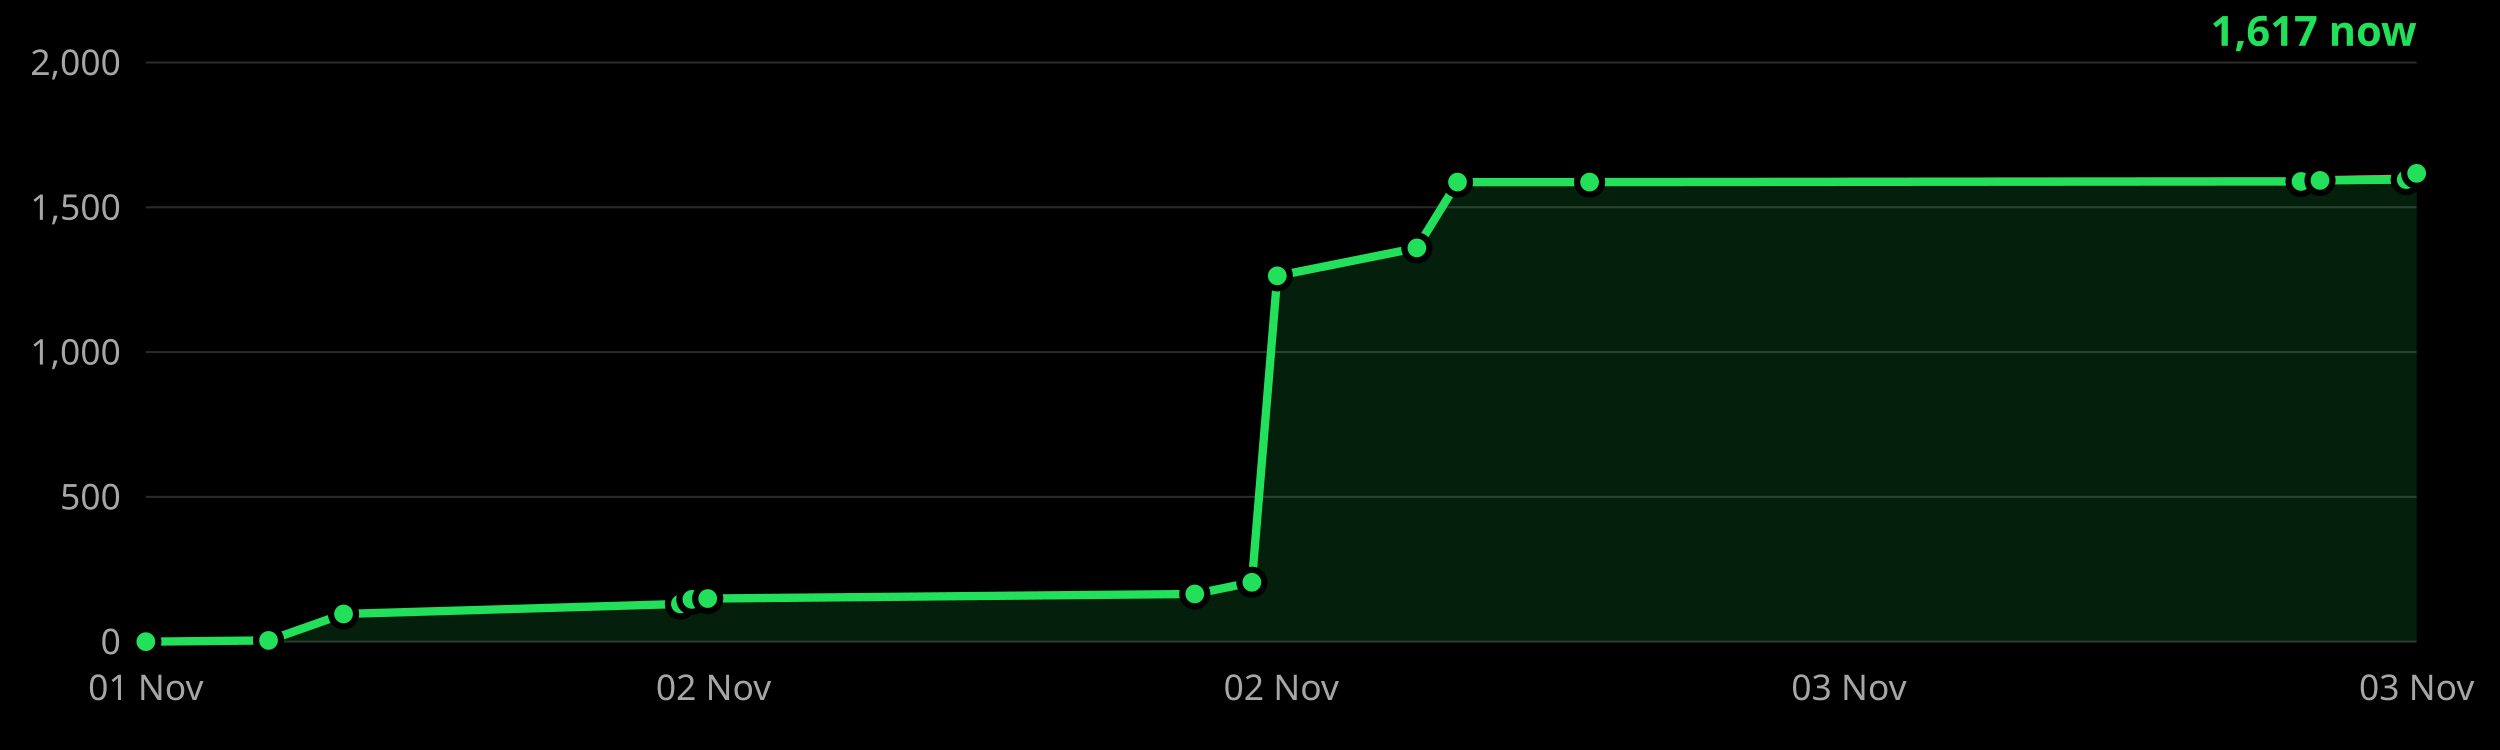
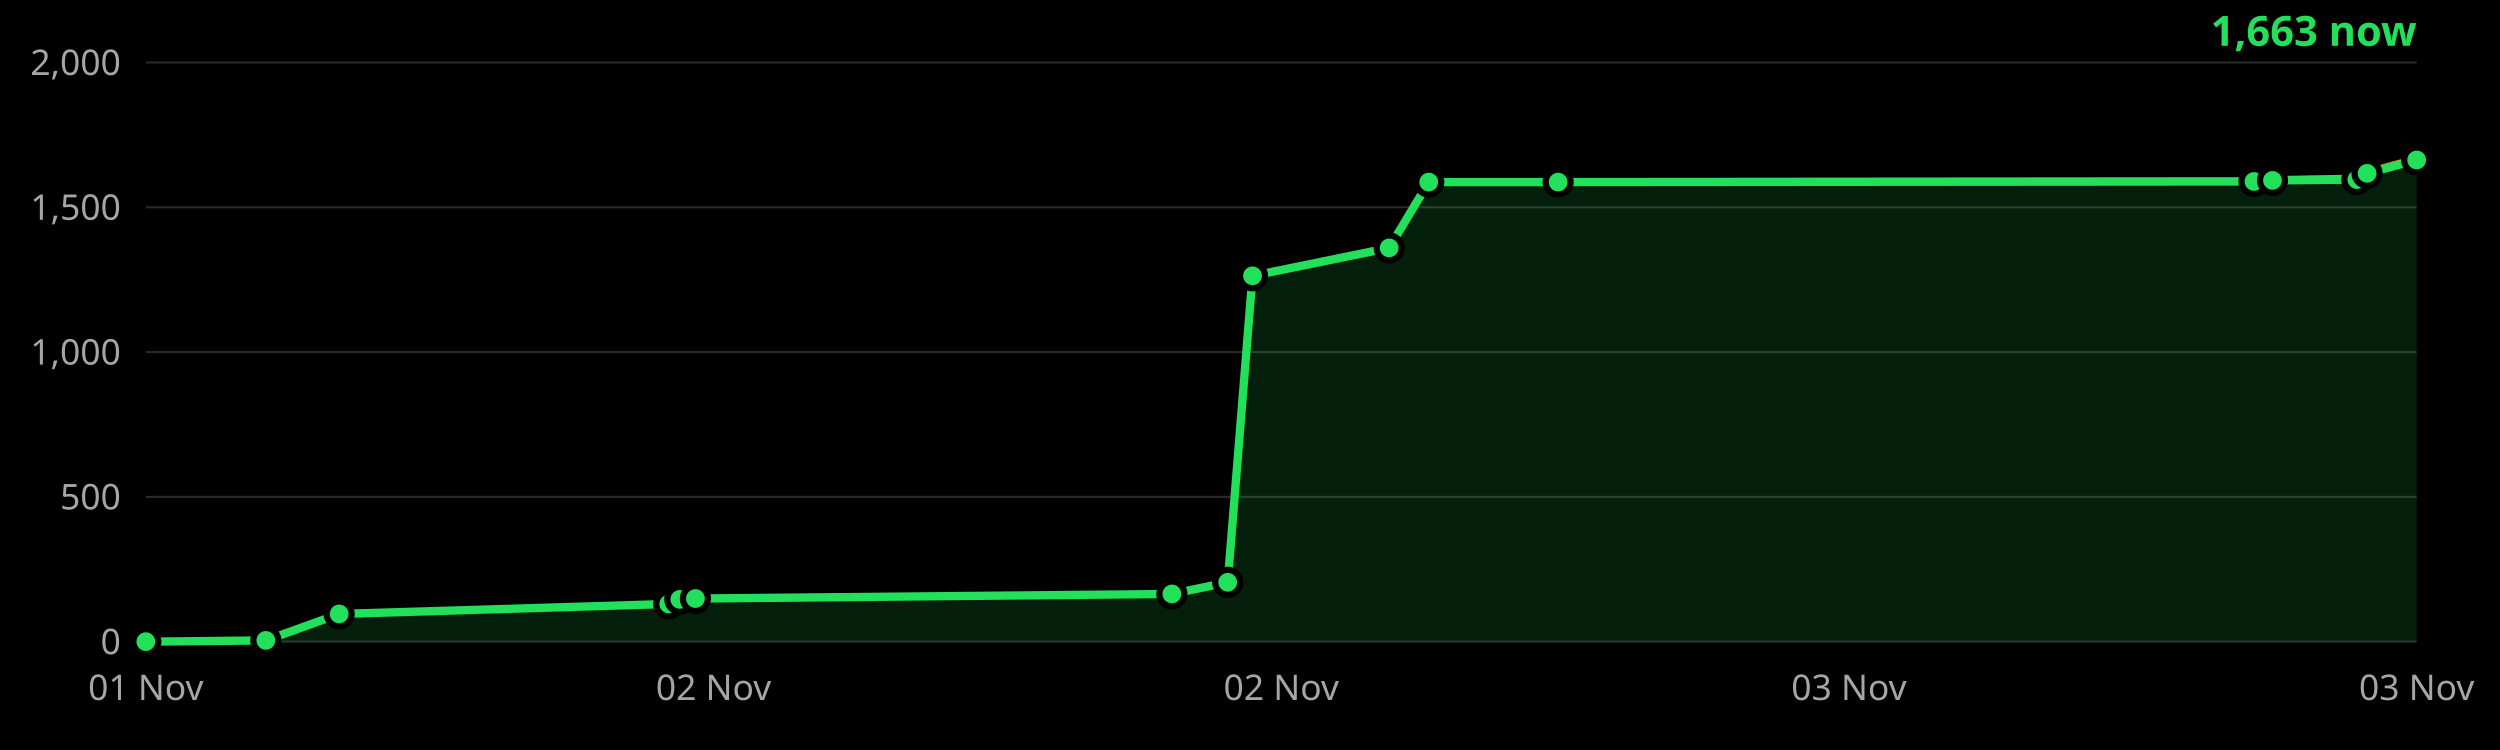
- <svg xmlns="http://www.w3.org/2000/svg" viewBox="0 0 1200 360" role="img" aria-label="Functions matched over time, now 1617">
+ <svg xmlns="http://www.w3.org/2000/svg" viewBox="0 0 1200 360" role="img" aria-label="Functions matched over time, now 1663">
  <style>text{font-family:Segoe UI,system-ui,sans-serif}.h-t,.h-g{opacity:0;pointer-events:none}.h-p:hover .h-t,.h-p:hover .h-g,.h-p:focus .h-t,.h-p:focus .h-g{opacity:1}.h-p:hover .h-d,.h-p:focus .h-d{r:8}.h-p{outline:none}</style>
  <rect width="1200" height="360" fill="#000" />
  <line x1="70" x2="1160" y1="308.0" y2="308.0" stroke="#2a2a2a" stroke-width="1" />
  <text x="58" y="314.0" fill="#a6a6a6" font-size="17" text-anchor="end">0</text>
  <line x1="70" x2="1160" y1="238.5" y2="238.5" stroke="#2a2a2a" stroke-width="1" />
  <text x="58" y="244.5" fill="#a6a6a6" font-size="17" text-anchor="end">500</text>
  <line x1="70" x2="1160" y1="169.0" y2="169.0" stroke="#2a2a2a" stroke-width="1" />
  <text x="58" y="175.0" fill="#a6a6a6" font-size="17" text-anchor="end">1,000</text>
  <line x1="70" x2="1160" y1="99.5" y2="99.5" stroke="#2a2a2a" stroke-width="1" />
  <text x="58" y="105.5" fill="#a6a6a6" font-size="17" text-anchor="end">1,500</text>
  <line x1="70" x2="1160" y1="30.0" y2="30.0" stroke="#2a2a2a" stroke-width="1" />
  <text x="58" y="36.0" fill="#a6a6a6" font-size="17" text-anchor="end">2,000</text>
  <text x="70.0" y="336" fill="#a6a6a6" font-size="17" text-anchor="middle">01 Nov</text>
  <text x="342.5" y="336" fill="#a6a6a6" font-size="17" text-anchor="middle">02 Nov</text>
  <text x="615.0" y="336" fill="#a6a6a6" font-size="17" text-anchor="middle">02 Nov</text>
  <text x="887.5" y="336" fill="#a6a6a6" font-size="17" text-anchor="middle">03 Nov</text>
  <text x="1160.0" y="336" fill="#a6a6a6" font-size="17" text-anchor="middle">03 Nov</text>
-   <polyline points="70.0,308.0 128.9,307.4 164.9,294.7 326.6,289.9 332.1,287.7 339.7,287.3 573.5,285.1 600.9,279.5 613.1,132.4 680.1,119.0 699.6,87.4 763.0,87.0 1104.5,86.7 1113.6,86.0 1155.0,85.3 1160.0,82.4" fill="none" stroke="#ff8a00" stroke-width="3" stroke-linejoin="round" />
-   <polygon points="70.0,308.0 128.9,307.4 164.9,294.7 326.6,289.9 332.1,287.7 339.7,287.3 573.5,285.1 600.9,279.5 613.1,132.4 680.1,119.0 699.6,87.4 763.0,87.4 1104.5,87.1 1113.6,86.6 1155.0,86.2 1160.0,83.2 1160.0,308.0 70.0,308.0" fill="#22e05a" fill-opacity=".14" />
-   <polyline points="70.0,308.0 128.9,307.4 164.9,294.7 326.6,289.9 332.1,287.7 339.7,287.3 573.5,285.1 600.9,279.5 613.1,132.4 680.1,119.0 699.6,87.4 763.0,87.4 1104.5,87.1 1113.6,86.6 1155.0,86.2 1160.0,83.2" fill="none" stroke="#22e05a" stroke-width="4" stroke-linejoin="round" />
-   <g class="h-p" tabindex="0">
-     <rect x="70.0" y="30" width="29.4" height="278" fill="transparent" />
+   <polyline points="70.0,308.0 127.6,307.4 162.8,294.7 321.0,289.9 326.3,287.7 333.8,287.3 562.5,285.1 589.3,279.5 601.2,132.4 666.8,119.0 685.8,87.4 747.9,87.0 1081.9,86.7 1090.8,86.0 1131.3,85.3 1136.2,82.4 1160.0,75.9" fill="none" stroke="#ff8a00" stroke-width="3" stroke-linejoin="round" />
+   <polygon points="70.0,308.0 127.6,307.4 162.8,294.7 321.0,289.9 326.3,287.7 333.8,287.3 562.5,285.1 589.3,279.5 601.2,132.4 666.8,119.0 685.8,87.4 747.9,87.4 1081.9,87.1 1090.8,86.6 1131.3,86.2 1136.2,83.2 1160.0,76.8 1160.0,308.0 70.0,308.0" fill="#22e05a" fill-opacity=".14" />
+   <polyline points="70.0,308.0 127.6,307.4 162.8,294.7 321.0,289.9 326.3,287.7 333.8,287.3 562.5,285.1 589.3,279.5 601.2,132.4 666.8,119.0 685.8,87.4 747.9,87.4 1081.9,87.1 1090.8,86.6 1131.3,86.2 1136.2,83.2 1160.0,76.8" fill="none" stroke="#22e05a" stroke-width="4" stroke-linejoin="round" />
+   <g class="h-p" tabindex="0">
+     <rect x="70.0" y="30" width="28.8" height="278" fill="transparent" />
    <line class="h-g" x1="70.0" x2="70.0" y1="30" y2="308" stroke="#fff" stroke-opacity=".35" stroke-width="2" />
    <circle class="h-d" cx="70.0" cy="308.0" r="6" fill="#22e05a" stroke="#000" stroke-width="3" />
    <g class="h-t">
      <rect x="92.0" y="222.0" width="250" height="92" fill="#ff1f00" />
      <rect x="86.0" y="216.0" width="250" height="92" fill="#fff" />
      <text x="100.0" y="242.0" fill="#000" font-size="16" font-weight="700">01 Nov 2026, 12:20</text>
      <text x="100.0" y="268.0" fill="#000" font-size="20" font-weight="900">0 matched</text>
      <text x="100.0" y="292.0" fill="#333" font-size="16">0.00% of code</text>
    </g>
  </g>
  <g class="h-p" tabindex="0">
-     <rect x="99.4" y="30" width="47.4" height="278" fill="transparent" />
-     <line class="h-g" x1="128.9" x2="128.9" y1="30" y2="308" stroke="#fff" stroke-opacity=".35" stroke-width="2" />
-     <circle class="h-d" cx="128.9" cy="307.4" r="6" fill="#22e05a" stroke="#000" stroke-width="3" />
-     <g class="h-t">
-       <rect x="150.9" y="222.0" width="250" height="92" fill="#ff1f00" />
-       <rect x="144.9" y="216.0" width="250" height="92" fill="#fff" />
-       <text x="158.9" y="242.0" fill="#000" font-size="16" font-weight="700">01 Nov 2026, 15:10</text>
-       <text x="158.9" y="268.0" fill="#000" font-size="20" font-weight="900">4 matched</text>
-       <text x="158.9" y="292.0" fill="#333" font-size="16">0.01% of code</text>
-     </g>
-   </g>
-   <g class="h-p" tabindex="0">
-     <rect x="146.9" y="30" width="98.9" height="278" fill="transparent" />
-     <line class="h-g" x1="164.9" x2="164.9" y1="30" y2="308" stroke="#fff" stroke-opacity=".35" stroke-width="2" />
-     <circle class="h-d" cx="164.9" cy="294.7" r="6" fill="#22e05a" stroke="#000" stroke-width="3" />
-     <g class="h-t">
-       <rect x="186.9" y="222.0" width="250" height="92" fill="#ff1f00" />
-       <rect x="180.9" y="216.0" width="250" height="92" fill="#fff" />
-       <text x="194.9" y="242.0" fill="#000" font-size="16" font-weight="700">01 Nov 2026, 16:53</text>
-       <text x="194.9" y="268.0" fill="#000" font-size="20" font-weight="900">96 matched</text>
-       <text x="194.9" y="292.0" fill="#333" font-size="16">0.07% of code</text>
-     </g>
-   </g>
-   <g class="h-p" tabindex="0">
-     <rect x="245.8" y="30" width="83.6" height="278" fill="transparent" />
-     <line class="h-g" x1="326.6" x2="326.6" y1="30" y2="308" stroke="#fff" stroke-opacity=".35" stroke-width="2" />
-     <circle class="h-d" cx="326.6" cy="289.9" r="6" fill="#22e05a" stroke="#000" stroke-width="3" />
-     <g class="h-t">
-       <rect x="348.6" y="222.0" width="250" height="92" fill="#ff1f00" />
-       <rect x="342.6" y="216.0" width="250" height="92" fill="#fff" />
-       <text x="356.6" y="242.0" fill="#000" font-size="16" font-weight="700">01 Nov 2026, 23:39</text>
-       <text x="356.6" y="268.0" fill="#000" font-size="20" font-weight="900">130 matched</text>
-       <text x="356.6" y="292.0" fill="#333" font-size="16">0.08% of code</text>
-     </g>
-   </g>
-   <g class="h-p" tabindex="0">
-     <rect x="329.4" y="30" width="6.5" height="278" fill="transparent" />
-     <line class="h-g" x1="332.1" x2="332.1" y1="30" y2="308" stroke="#fff" stroke-opacity=".35" stroke-width="2" />
-     <circle class="h-d" cx="332.1" cy="287.7" r="6" fill="#22e05a" stroke="#000" stroke-width="3" />
-     <g class="h-t">
-       <rect x="354.1" y="222.0" width="250" height="92" fill="#ff1f00" />
-       <rect x="348.1" y="216.0" width="250" height="92" fill="#fff" />
-       <text x="362.1" y="242.0" fill="#000" font-size="16" font-weight="700">01 Nov 2026, 23:54</text>
-       <text x="362.1" y="268.0" fill="#000" font-size="20" font-weight="900">146 matched</text>
-       <text x="362.1" y="292.0" fill="#333" font-size="16">0.14% of code</text>
-     </g>
-   </g>
-   <g class="h-p" tabindex="0">
-     <rect x="335.9" y="30" width="120.7" height="278" fill="transparent" />
-     <line class="h-g" x1="339.7" x2="339.7" y1="30" y2="308" stroke="#fff" stroke-opacity=".35" stroke-width="2" />
-     <circle class="h-d" cx="339.7" cy="287.3" r="6" fill="#22e05a" stroke="#000" stroke-width="3" />
-     <g class="h-t">
-       <rect x="361.7" y="222.0" width="250" height="92" fill="#ff1f00" />
-       <rect x="355.7" y="216.0" width="250" height="92" fill="#fff" />
-       <text x="369.7" y="242.0" fill="#000" font-size="16" font-weight="700">02 Nov 2026, 00:16</text>
-       <text x="369.7" y="268.0" fill="#000" font-size="20" font-weight="900">149 matched</text>
-       <text x="369.7" y="292.0" fill="#333" font-size="16">0.21% of code</text>
-     </g>
-   </g>
-   <g class="h-p" tabindex="0">
-     <rect x="456.6" y="30" width="130.6" height="278" fill="transparent" />
-     <line class="h-g" x1="573.5" x2="573.5" y1="30" y2="308" stroke="#fff" stroke-opacity=".35" stroke-width="2" />
-     <circle class="h-d" cx="573.5" cy="285.1" r="6" fill="#22e05a" stroke="#000" stroke-width="3" />
-     <g class="h-t">
-       <rect x="595.5" y="222.0" width="250" height="92" fill="#ff1f00" />
-       <rect x="589.5" y="216.0" width="250" height="92" fill="#fff" />
-       <text x="603.5" y="242.0" fill="#000" font-size="16" font-weight="700">02 Nov 2026, 11:29</text>
-       <text x="603.5" y="268.0" fill="#000" font-size="20" font-weight="900">165 matched</text>
-       <text x="603.5" y="292.0" fill="#333" font-size="16">0.28% of code</text>
-     </g>
-   </g>
-   <g class="h-p" tabindex="0">
-     <rect x="587.2" y="30" width="19.8" height="278" fill="transparent" />
-     <line class="h-g" x1="600.9" x2="600.9" y1="30" y2="308" stroke="#fff" stroke-opacity=".35" stroke-width="2" />
-     <circle class="h-d" cx="600.9" cy="279.5" r="6" fill="#22e05a" stroke="#000" stroke-width="3" />
-     <g class="h-t">
-       <rect x="622.9" y="222.0" width="250" height="92" fill="#ff1f00" />
-       <rect x="616.9" y="216.0" width="250" height="92" fill="#fff" />
-       <text x="630.9" y="242.0" fill="#000" font-size="16" font-weight="700">02 Nov 2026, 12:48</text>
-       <text x="630.9" y="268.0" fill="#000" font-size="20" font-weight="900">205 matched</text>
-       <text x="630.9" y="292.0" fill="#333" font-size="16">0.47% of code</text>
-     </g>
-   </g>
-   <g class="h-p" tabindex="0">
-     <rect x="607.0" y="30" width="39.6" height="278" fill="transparent" />
-     <line class="h-g" x1="613.1" x2="613.1" y1="30" y2="308" stroke="#fff" stroke-opacity=".35" stroke-width="2" />
-     <circle class="h-d" cx="613.1" cy="132.4" r="6" fill="#22e05a" stroke="#000" stroke-width="3" />
-     <g class="h-t">
-       <rect x="635.1" y="92.4" width="250" height="92" fill="#ff1f00" />
-       <rect x="629.1" y="86.4" width="250" height="92" fill="#fff" />
-       <text x="643.1" y="112.4" fill="#000" font-size="16" font-weight="700">02 Nov 2026, 13:23</text>
-       <text x="643.1" y="138.4" fill="#000" font-size="20" font-weight="900">1,263 matched</text>
-       <text x="643.1" y="162.4" fill="#333" font-size="16">17.13% of code</text>
-     </g>
-   </g>
-   <g class="h-p" tabindex="0">
-     <rect x="646.6" y="30" width="43.3" height="278" fill="transparent" />
-     <line class="h-g" x1="680.1" x2="680.1" y1="30" y2="308" stroke="#fff" stroke-opacity=".35" stroke-width="2" />
-     <circle class="h-d" cx="680.1" cy="119.0" r="6" fill="#22e05a" stroke="#000" stroke-width="3" />
-     <g class="h-t">
-       <rect x="702.1" y="79.0" width="250" height="92" fill="#ff1f00" />
-       <rect x="696.1" y="73.0" width="250" height="92" fill="#fff" />
-       <text x="710.1" y="99.0" fill="#000" font-size="16" font-weight="700">02 Nov 2026, 16:36</text>
-       <text x="710.1" y="125.0" fill="#000" font-size="20" font-weight="900">1,360 matched</text>
-       <text x="710.1" y="149.0" fill="#333" font-size="16">19.02% of code</text>
-     </g>
-   </g>
-   <g class="h-p" tabindex="0">
-     <rect x="689.8" y="30" width="41.5" height="278" fill="transparent" />
-     <line class="h-g" x1="699.6" x2="699.6" y1="30" y2="308" stroke="#fff" stroke-opacity=".35" stroke-width="2" />
-     <circle class="h-d" cx="699.6" cy="87.4" r="6" fill="#22e05a" stroke="#000" stroke-width="3" />
-     <g class="h-t">
-       <rect x="721.6" y="47.4" width="250" height="92" fill="#ff1f00" />
-       <rect x="715.6" y="41.4" width="250" height="92" fill="#fff" />
-       <text x="729.6" y="67.4" fill="#000" font-size="16" font-weight="700">02 Nov 2026, 17:32</text>
-       <text x="729.6" y="93.4" fill="#000" font-size="20" font-weight="900">1,587 matched</text>
-       <text x="729.6" y="117.4" fill="#333" font-size="16">22.58% of code</text>
-     </g>
-   </g>
-   <g class="h-p" tabindex="0">
-     <rect x="731.3" y="30" width="202.5" height="278" fill="transparent" />
-     <line class="h-g" x1="763.0" x2="763.0" y1="30" y2="308" stroke="#fff" stroke-opacity=".35" stroke-width="2" />
-     <circle class="h-d" cx="763.0" cy="87.4" r="6" fill="#22e05a" stroke="#000" stroke-width="3" />
-     <g class="h-t">
-       <rect x="503.0" y="47.4" width="250" height="92" fill="#ff1f00" />
-       <rect x="497.0" y="41.4" width="250" height="92" fill="#fff" />
-       <text x="511.0" y="67.4" fill="#000" font-size="16" font-weight="700">02 Nov 2026, 20:34</text>
-       <text x="511.0" y="93.4" fill="#000" font-size="20" font-weight="900">1,587 matched</text>
-       <text x="511.0" y="117.4" fill="#333" font-size="16">22.58% of code, 3 non matching</text>
-     </g>
-   </g>
-   <g class="h-p" tabindex="0">
-     <rect x="933.7" y="30" width="175.3" height="278" fill="transparent" />
-     <line class="h-g" x1="1104.5" x2="1104.5" y1="30" y2="308" stroke="#fff" stroke-opacity=".35" stroke-width="2" />
-     <circle class="h-d" cx="1104.5" cy="87.1" r="6" fill="#22e05a" stroke="#000" stroke-width="3" />
-     <g class="h-t">
-       <rect x="844.5" y="47.1" width="250" height="92" fill="#ff1f00" />
-       <rect x="838.5" y="41.1" width="250" height="92" fill="#fff" />
-       <text x="852.5" y="67.1" fill="#000" font-size="16" font-weight="700">03 Nov 2026, 12:56</text>
-       <text x="852.5" y="93.1" fill="#000" font-size="20" font-weight="900">1,589 matched</text>
-       <text x="852.5" y="117.1" fill="#333" font-size="16">22.58% of code, 3 non matching</text>
-     </g>
-   </g>
-   <g class="h-p" tabindex="0">
-     <rect x="1109.0" y="30" width="25.3" height="278" fill="transparent" />
-     <line class="h-g" x1="1113.6" x2="1113.6" y1="30" y2="308" stroke="#fff" stroke-opacity=".35" stroke-width="2" />
-     <circle class="h-d" cx="1113.6" cy="86.6" r="6" fill="#22e05a" stroke="#000" stroke-width="3" />
-     <g class="h-t">
-       <rect x="853.6" y="46.6" width="250" height="92" fill="#ff1f00" />
-       <rect x="847.6" y="40.6" width="250" height="92" fill="#fff" />
-       <text x="861.6" y="66.6" fill="#000" font-size="16" font-weight="700">03 Nov 2026, 13:23</text>
-       <text x="861.6" y="92.6" fill="#000" font-size="20" font-weight="900">1,593 matched</text>
-       <text x="861.6" y="116.6" fill="#333" font-size="16">22.61% of code, 4 non matching</text>
-     </g>
-   </g>
-   <g class="h-p" tabindex="0">
-     <rect x="1134.3" y="30" width="23.2" height="278" fill="transparent" />
-     <line class="h-g" x1="1155.0" x2="1155.0" y1="30" y2="308" stroke="#fff" stroke-opacity=".35" stroke-width="2" />
-     <circle class="h-d" cx="1155.0" cy="86.2" r="6" fill="#22e05a" stroke="#000" stroke-width="3" />
-     <g class="h-t">
-       <rect x="895.0" y="46.2" width="250" height="92" fill="#ff1f00" />
-       <rect x="889.0" y="40.2" width="250" height="92" fill="#fff" />
-       <text x="903.0" y="66.2" fill="#000" font-size="16" font-weight="700">03 Nov 2026, 15:22</text>
-       <text x="903.0" y="92.2" fill="#000" font-size="20" font-weight="900">1,596 matched</text>
-       <text x="903.0" y="116.2" fill="#333" font-size="16">22.67% of code, 6 non matching</text>
-     </g>
-   </g>
-   <g class="h-p" tabindex="0">
-     <rect x="1157.5" y="30" width="2.5" height="278" fill="transparent" />
+     <rect x="98.8" y="30" width="46.4" height="278" fill="transparent" />
+     <line class="h-g" x1="127.6" x2="127.6" y1="30" y2="308" stroke="#fff" stroke-opacity=".35" stroke-width="2" />
+     <circle class="h-d" cx="127.6" cy="307.4" r="6" fill="#22e05a" stroke="#000" stroke-width="3" />
+     <g class="h-t">
+       <rect x="149.6" y="222.0" width="250" height="92" fill="#ff1f00" />
+       <rect x="143.6" y="216.0" width="250" height="92" fill="#fff" />
+       <text x="157.6" y="242.0" fill="#000" font-size="16" font-weight="700">01 Nov 2026, 15:10</text>
+       <text x="157.6" y="268.0" fill="#000" font-size="20" font-weight="900">4 matched</text>
+       <text x="157.6" y="292.0" fill="#333" font-size="16">0.01% of code</text>
+     </g>
+   </g>
+   <g class="h-p" tabindex="0">
+     <rect x="145.2" y="30" width="96.7" height="278" fill="transparent" />
+     <line class="h-g" x1="162.8" x2="162.8" y1="30" y2="308" stroke="#fff" stroke-opacity=".35" stroke-width="2" />
+     <circle class="h-d" cx="162.8" cy="294.7" r="6" fill="#22e05a" stroke="#000" stroke-width="3" />
+     <g class="h-t">
+       <rect x="184.8" y="222.0" width="250" height="92" fill="#ff1f00" />
+       <rect x="178.8" y="216.0" width="250" height="92" fill="#fff" />
+       <text x="192.8" y="242.0" fill="#000" font-size="16" font-weight="700">01 Nov 2026, 16:53</text>
+       <text x="192.8" y="268.0" fill="#000" font-size="20" font-weight="900">96 matched</text>
+       <text x="192.8" y="292.0" fill="#333" font-size="16">0.07% of code</text>
+     </g>
+   </g>
+   <g class="h-p" tabindex="0">
+     <rect x="241.9" y="30" width="81.8" height="278" fill="transparent" />
+     <line class="h-g" x1="321.0" x2="321.0" y1="30" y2="308" stroke="#fff" stroke-opacity=".35" stroke-width="2" />
+     <circle class="h-d" cx="321.0" cy="289.9" r="6" fill="#22e05a" stroke="#000" stroke-width="3" />
+     <g class="h-t">
+       <rect x="343.0" y="222.0" width="250" height="92" fill="#ff1f00" />
+       <rect x="337.0" y="216.0" width="250" height="92" fill="#fff" />
+       <text x="351.0" y="242.0" fill="#000" font-size="16" font-weight="700">01 Nov 2026, 23:39</text>
+       <text x="351.0" y="268.0" fill="#000" font-size="20" font-weight="900">130 matched</text>
+       <text x="351.0" y="292.0" fill="#333" font-size="16">0.08% of code</text>
+     </g>
+   </g>
+   <g class="h-p" tabindex="0">
+     <rect x="323.7" y="30" width="6.4" height="278" fill="transparent" />
+     <line class="h-g" x1="326.3" x2="326.3" y1="30" y2="308" stroke="#fff" stroke-opacity=".35" stroke-width="2" />
+     <circle class="h-d" cx="326.3" cy="287.7" r="6" fill="#22e05a" stroke="#000" stroke-width="3" />
+     <g class="h-t">
+       <rect x="348.3" y="222.0" width="250" height="92" fill="#ff1f00" />
+       <rect x="342.3" y="216.0" width="250" height="92" fill="#fff" />
+       <text x="356.3" y="242.0" fill="#000" font-size="16" font-weight="700">01 Nov 2026, 23:54</text>
+       <text x="356.3" y="268.0" fill="#000" font-size="20" font-weight="900">146 matched</text>
+       <text x="356.3" y="292.0" fill="#333" font-size="16">0.14% of code</text>
+     </g>
+   </g>
+   <g class="h-p" tabindex="0">
+     <rect x="330.1" y="30" width="118.1" height="278" fill="transparent" />
+     <line class="h-g" x1="333.8" x2="333.8" y1="30" y2="308" stroke="#fff" stroke-opacity=".35" stroke-width="2" />
+     <circle class="h-d" cx="333.8" cy="287.3" r="6" fill="#22e05a" stroke="#000" stroke-width="3" />
+     <g class="h-t">
+       <rect x="355.8" y="222.0" width="250" height="92" fill="#ff1f00" />
+       <rect x="349.8" y="216.0" width="250" height="92" fill="#fff" />
+       <text x="363.8" y="242.0" fill="#000" font-size="16" font-weight="700">02 Nov 2026, 00:16</text>
+       <text x="363.8" y="268.0" fill="#000" font-size="20" font-weight="900">149 matched</text>
+       <text x="363.8" y="292.0" fill="#333" font-size="16">0.21% of code</text>
+     </g>
+   </g>
+   <g class="h-p" tabindex="0">
+     <rect x="448.2" y="30" width="127.7" height="278" fill="transparent" />
+     <line class="h-g" x1="562.5" x2="562.5" y1="30" y2="308" stroke="#fff" stroke-opacity=".35" stroke-width="2" />
+     <circle class="h-d" cx="562.5" cy="285.1" r="6" fill="#22e05a" stroke="#000" stroke-width="3" />
+     <g class="h-t">
+       <rect x="584.5" y="222.0" width="250" height="92" fill="#ff1f00" />
+       <rect x="578.5" y="216.0" width="250" height="92" fill="#fff" />
+       <text x="592.5" y="242.0" fill="#000" font-size="16" font-weight="700">02 Nov 2026, 11:29</text>
+       <text x="592.5" y="268.0" fill="#000" font-size="20" font-weight="900">165 matched</text>
+       <text x="592.5" y="292.0" fill="#333" font-size="16">0.28% of code</text>
+     </g>
+   </g>
+   <g class="h-p" tabindex="0">
+     <rect x="575.9" y="30" width="19.4" height="278" fill="transparent" />
+     <line class="h-g" x1="589.3" x2="589.3" y1="30" y2="308" stroke="#fff" stroke-opacity=".35" stroke-width="2" />
+     <circle class="h-d" cx="589.3" cy="279.5" r="6" fill="#22e05a" stroke="#000" stroke-width="3" />
+     <g class="h-t">
+       <rect x="611.3" y="222.0" width="250" height="92" fill="#ff1f00" />
+       <rect x="605.3" y="216.0" width="250" height="92" fill="#fff" />
+       <text x="619.3" y="242.0" fill="#000" font-size="16" font-weight="700">02 Nov 2026, 12:48</text>
+       <text x="619.3" y="268.0" fill="#000" font-size="20" font-weight="900">205 matched</text>
+       <text x="619.3" y="292.0" fill="#333" font-size="16">0.47% of code</text>
+     </g>
+   </g>
+   <g class="h-p" tabindex="0">
+     <rect x="595.2" y="30" width="38.7" height="278" fill="transparent" />
+     <line class="h-g" x1="601.2" x2="601.2" y1="30" y2="308" stroke="#fff" stroke-opacity=".35" stroke-width="2" />
+     <circle class="h-d" cx="601.2" cy="132.4" r="6" fill="#22e05a" stroke="#000" stroke-width="3" />
+     <g class="h-t">
+       <rect x="623.2" y="92.4" width="250" height="92" fill="#ff1f00" />
+       <rect x="617.2" y="86.4" width="250" height="92" fill="#fff" />
+       <text x="631.2" y="112.4" fill="#000" font-size="16" font-weight="700">02 Nov 2026, 13:23</text>
+       <text x="631.2" y="138.4" fill="#000" font-size="20" font-weight="900">1,263 matched</text>
+       <text x="631.2" y="162.4" fill="#333" font-size="16">17.13% of code</text>
+     </g>
+   </g>
+   <g class="h-p" tabindex="0">
+     <rect x="634.0" y="30" width="42.3" height="278" fill="transparent" />
+     <line class="h-g" x1="666.8" x2="666.8" y1="30" y2="308" stroke="#fff" stroke-opacity=".35" stroke-width="2" />
+     <circle class="h-d" cx="666.8" cy="119.0" r="6" fill="#22e05a" stroke="#000" stroke-width="3" />
+     <g class="h-t">
+       <rect x="688.8" y="79.0" width="250" height="92" fill="#ff1f00" />
+       <rect x="682.8" y="73.0" width="250" height="92" fill="#fff" />
+       <text x="696.8" y="99.0" fill="#000" font-size="16" font-weight="700">02 Nov 2026, 16:36</text>
+       <text x="696.8" y="125.0" fill="#000" font-size="20" font-weight="900">1,360 matched</text>
+       <text x="696.8" y="149.0" fill="#333" font-size="16">19.02% of code</text>
+     </g>
+   </g>
+   <g class="h-p" tabindex="0">
+     <rect x="676.3" y="30" width="40.6" height="278" fill="transparent" />
+     <line class="h-g" x1="685.8" x2="685.8" y1="30" y2="308" stroke="#fff" stroke-opacity=".35" stroke-width="2" />
+     <circle class="h-d" cx="685.8" cy="87.4" r="6" fill="#22e05a" stroke="#000" stroke-width="3" />
+     <g class="h-t">
+       <rect x="707.8" y="47.4" width="250" height="92" fill="#ff1f00" />
+       <rect x="701.8" y="41.4" width="250" height="92" fill="#fff" />
+       <text x="715.8" y="67.4" fill="#000" font-size="16" font-weight="700">02 Nov 2026, 17:32</text>
+       <text x="715.8" y="93.4" fill="#000" font-size="20" font-weight="900">1,587 matched</text>
+       <text x="715.8" y="117.4" fill="#333" font-size="16">22.58% of code</text>
+     </g>
+   </g>
+   <g class="h-p" tabindex="0">
+     <rect x="716.8" y="30" width="198.0" height="278" fill="transparent" />
+     <line class="h-g" x1="747.9" x2="747.9" y1="30" y2="308" stroke="#fff" stroke-opacity=".35" stroke-width="2" />
+     <circle class="h-d" cx="747.9" cy="87.4" r="6" fill="#22e05a" stroke="#000" stroke-width="3" />
+     <g class="h-t">
+       <rect x="487.9" y="47.4" width="250" height="92" fill="#ff1f00" />
+       <rect x="481.9" y="41.4" width="250" height="92" fill="#fff" />
+       <text x="495.9" y="67.4" fill="#000" font-size="16" font-weight="700">02 Nov 2026, 20:34</text>
+       <text x="495.9" y="93.4" fill="#000" font-size="20" font-weight="900">1,587 matched</text>
+       <text x="495.9" y="117.4" fill="#333" font-size="16">22.58% of code, 3 non matching</text>
+     </g>
+   </g>
+   <g class="h-p" tabindex="0">
+     <rect x="914.9" y="30" width="171.5" height="278" fill="transparent" />
+     <line class="h-g" x1="1081.9" x2="1081.9" y1="30" y2="308" stroke="#fff" stroke-opacity=".35" stroke-width="2" />
+     <circle class="h-d" cx="1081.9" cy="87.1" r="6" fill="#22e05a" stroke="#000" stroke-width="3" />
+     <g class="h-t">
+       <rect x="821.9" y="47.1" width="250" height="92" fill="#ff1f00" />
+       <rect x="815.9" y="41.1" width="250" height="92" fill="#fff" />
+       <text x="829.9" y="67.1" fill="#000" font-size="16" font-weight="700">03 Nov 2026, 12:56</text>
+       <text x="829.9" y="93.1" fill="#000" font-size="20" font-weight="900">1,589 matched</text>
+       <text x="829.9" y="117.1" fill="#333" font-size="16">22.58% of code, 3 non matching</text>
+     </g>
+   </g>
+   <g class="h-p" tabindex="0">
+     <rect x="1086.3" y="30" width="24.7" height="278" fill="transparent" />
+     <line class="h-g" x1="1090.8" x2="1090.8" y1="30" y2="308" stroke="#fff" stroke-opacity=".35" stroke-width="2" />
+     <circle class="h-d" cx="1090.8" cy="86.6" r="6" fill="#22e05a" stroke="#000" stroke-width="3" />
+     <g class="h-t">
+       <rect x="830.8" y="46.6" width="250" height="92" fill="#ff1f00" />
+       <rect x="824.8" y="40.6" width="250" height="92" fill="#fff" />
+       <text x="838.8" y="66.6" fill="#000" font-size="16" font-weight="700">03 Nov 2026, 13:23</text>
+       <text x="838.8" y="92.6" fill="#000" font-size="20" font-weight="900">1,593 matched</text>
+       <text x="838.8" y="116.6" fill="#333" font-size="16">22.61% of code, 4 non matching</text>
+     </g>
+   </g>
+   <g class="h-p" tabindex="0">
+     <rect x="1111.1" y="30" width="22.7" height="278" fill="transparent" />
+     <line class="h-g" x1="1131.3" x2="1131.3" y1="30" y2="308" stroke="#fff" stroke-opacity=".35" stroke-width="2" />
+     <circle class="h-d" cx="1131.3" cy="86.2" r="6" fill="#22e05a" stroke="#000" stroke-width="3" />
+     <g class="h-t">
+       <rect x="871.3" y="46.2" width="250" height="92" fill="#ff1f00" />
+       <rect x="865.3" y="40.2" width="250" height="92" fill="#fff" />
+       <text x="879.3" y="66.2" fill="#000" font-size="16" font-weight="700">03 Nov 2026, 15:22</text>
+       <text x="879.3" y="92.2" fill="#000" font-size="20" font-weight="900">1,596 matched</text>
+       <text x="879.3" y="116.2" fill="#333" font-size="16">22.67% of code, 6 non matching</text>
+     </g>
+   </g>
+   <g class="h-p" tabindex="0">
+     <rect x="1133.8" y="30" width="14.3" height="278" fill="transparent" />
+     <line class="h-g" x1="1136.2" x2="1136.2" y1="30" y2="308" stroke="#fff" stroke-opacity=".35" stroke-width="2" />
+     <circle class="h-d" cx="1136.2" cy="83.2" r="6" fill="#22e05a" stroke="#000" stroke-width="3" />
+     <g class="h-t">
+       <rect x="876.2" y="43.2" width="250" height="92" fill="#ff1f00" />
+       <rect x="870.2" y="37.2" width="250" height="92" fill="#fff" />
+       <text x="884.2" y="63.2" fill="#000" font-size="16" font-weight="700">03 Nov 2026, 15:36</text>
+       <text x="884.2" y="89.2" fill="#000" font-size="20" font-weight="900">1,617 matched</text>
+       <text x="884.2" y="113.2" fill="#333" font-size="16">22.74% of code, 6 non matching</text>
+     </g>
+   </g>
+   <g class="h-p" tabindex="0">
+     <rect x="1148.1" y="30" width="11.9" height="278" fill="transparent" />
    <line class="h-g" x1="1160.0" x2="1160.0" y1="30" y2="308" stroke="#fff" stroke-opacity=".35" stroke-width="2" />
-     <circle class="h-d" cx="1160.0" cy="83.2" r="6" fill="#22e05a" stroke="#000" stroke-width="3" />
-     <g class="h-t">
-       <rect x="900.0" y="43.2" width="250" height="92" fill="#ff1f00" />
-       <rect x="894.0" y="37.2" width="250" height="92" fill="#fff" />
-       <text x="908.0" y="63.2" fill="#000" font-size="16" font-weight="700">03 Nov 2026, 15:36</text>
-       <text x="908.0" y="89.2" fill="#000" font-size="20" font-weight="900">1,617 matched</text>
-       <text x="908.0" y="113.2" fill="#333" font-size="16">22.74% of code, 6 non matching</text>
-     </g>
-   </g>
-   <text x="1160" y="22" fill="#22e05a" font-size="20" font-weight="900" text-anchor="end">1,617 now</text>
+     <circle class="h-d" cx="1160.0" cy="76.8" r="6" fill="#22e05a" stroke="#000" stroke-width="3" />
+     <g class="h-t">
+       <rect x="900.0" y="36.8" width="250" height="92" fill="#ff1f00" />
+       <rect x="894.0" y="30.8" width="250" height="92" fill="#fff" />
+       <text x="908.0" y="56.8" fill="#000" font-size="16" font-weight="700">03 Nov 2026, 16:46</text>
+       <text x="908.0" y="82.8" fill="#000" font-size="20" font-weight="900">1,663 matched</text>
+       <text x="908.0" y="106.8" fill="#333" font-size="16">22.85% of code, 7 non matching</text>
+     </g>
+   </g>
+   <text x="1160" y="22" fill="#22e05a" font-size="20" font-weight="900" text-anchor="end">1,663 now</text>
</svg>
